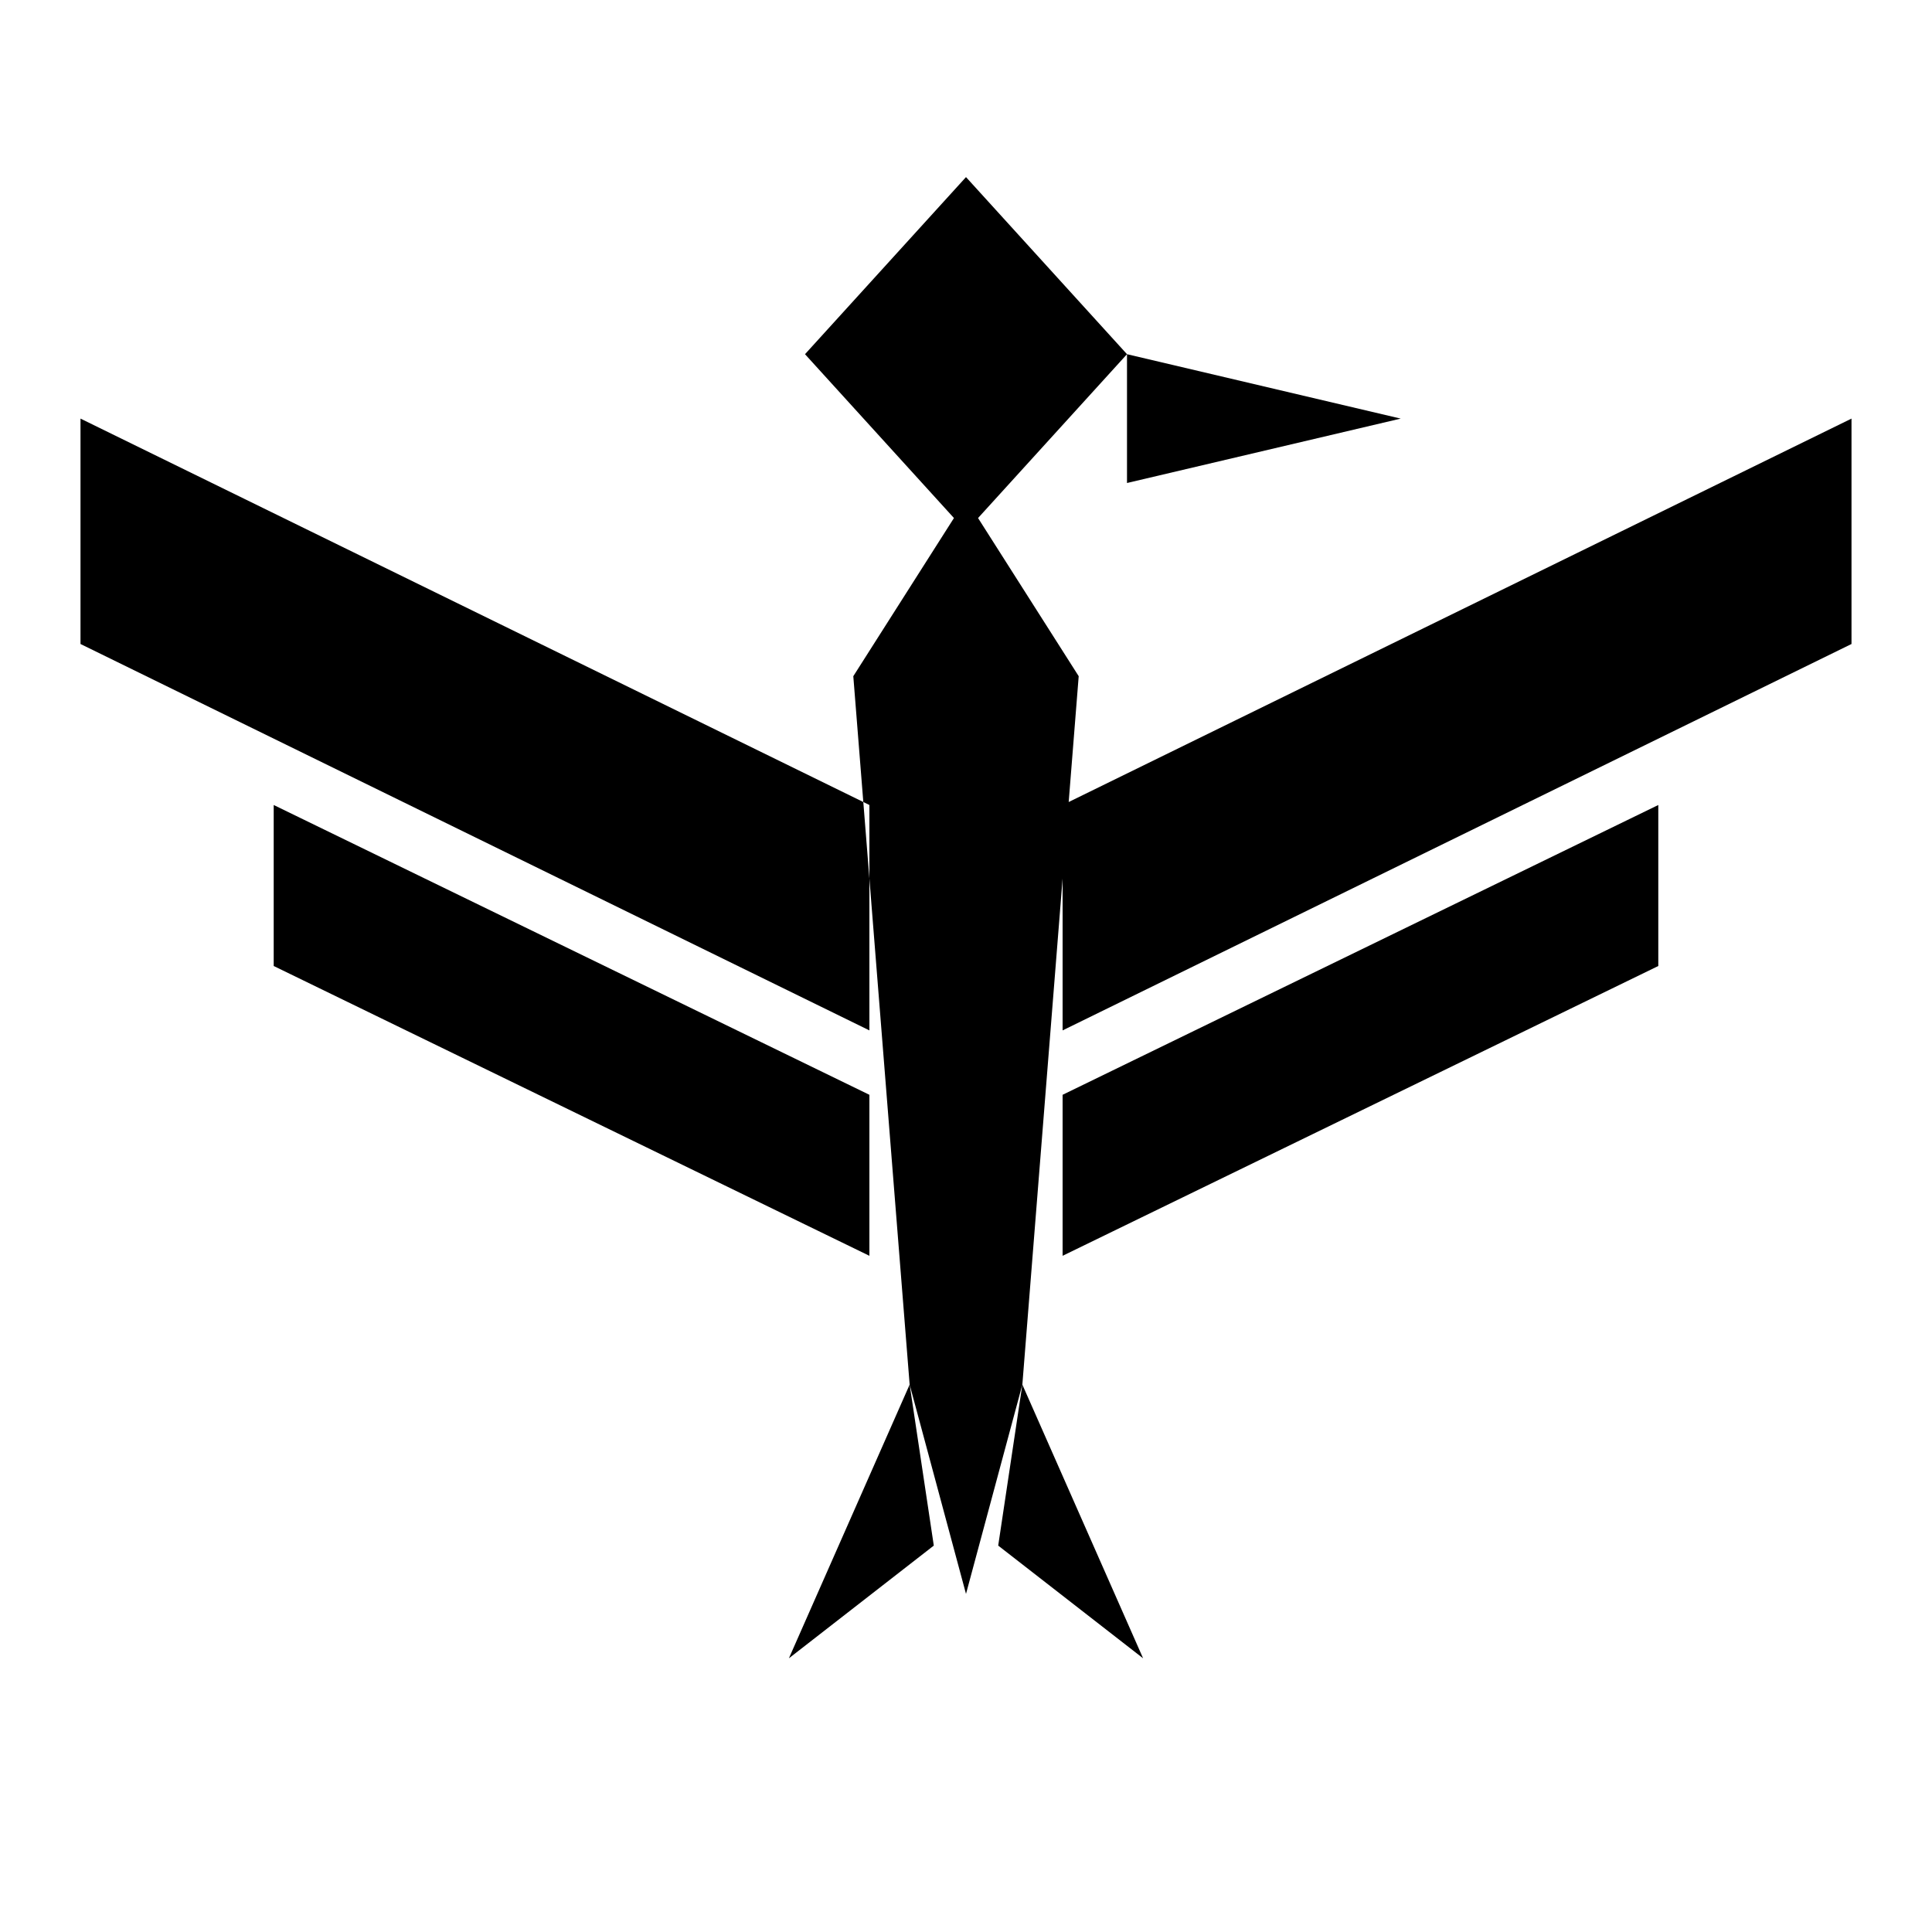
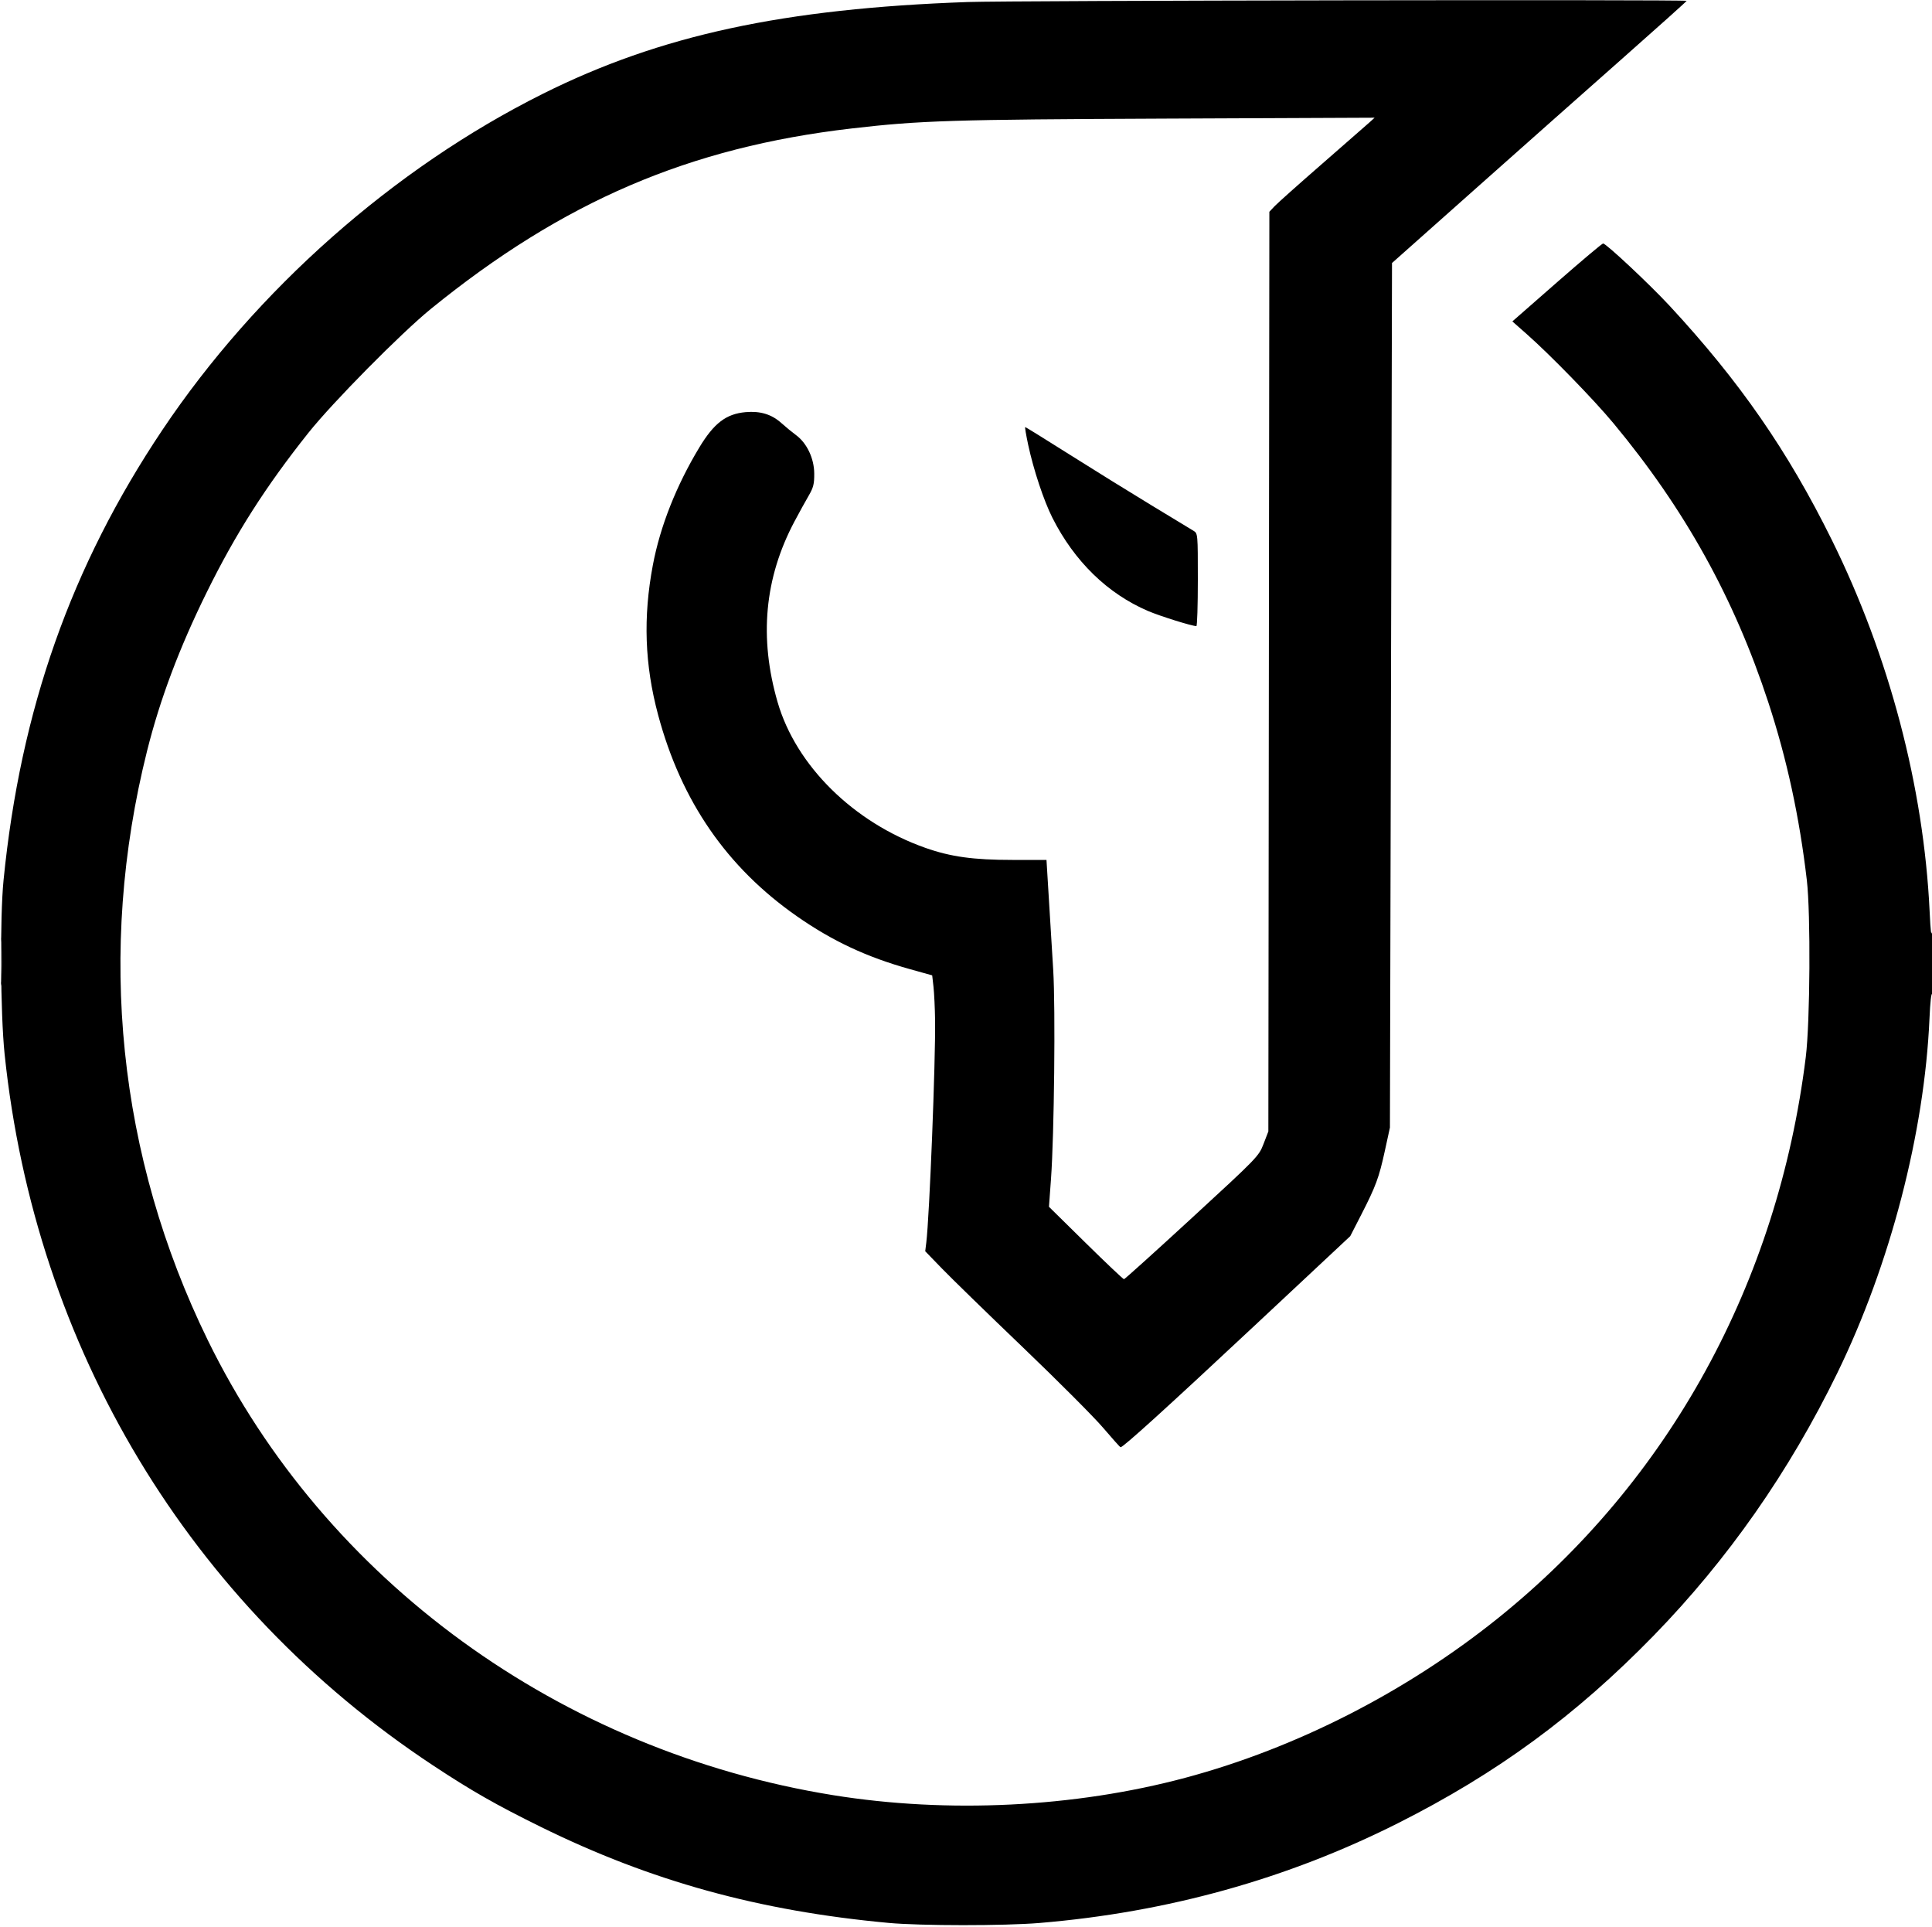
- <svg xmlns="http://www.w3.org/2000/svg" fill="none" aria-label="Trivoxa" viewBox="0 0 240 240">
-   <path fill="currentColor" d="m120 22 20 22-20 22-20-22Zm20 22 34 8-34 8Zm-20 18 14 22-7 88-7 26-7-26-7-88Zm-7 110-15 34 18-14Zm14 0 15 34-18-14Zm-19-72L10 52v28l98 48Zm24 0 98-48v28l-98 48Zm-24 36-74-36v20l74 36Zm24 0 74-36v20l-74 36Z" />
+ <svg xmlns="http://www.w3.org/2000/svg" fill="none" aria-label="Trivoxa" viewBox="0 0 1000 997">
+   <path fill="currentColor" fill-rule="evenodd" d="M501 1.044c-95.461 3.372-159.226 17.139-220.065 47.512C203.845 87.043 132.68 149.914 84.046 222.5c-47.23 70.491-73.427 144.739-82.21 233-1.935 19.448-1.631 69.009.552 90C18.208 697.609 98.07 830.22 224 913.489c19.919 13.17 32.745 20.491 55.838 31.867 57.007 28.083 113.04 43.55 180.162 49.732 16.551 1.525 59.847 1.543 78 .033 66.183-5.504 128.189-22.75 185.5-51.596 51.458-25.9 92.16-55.754 132.517-97.198 38.305-39.336 70.091-84.792 94.98-135.827 27.363-56.107 45.125-124.418 47.701-183.456.366-8.383.953-13.635 1.396-12.5.421 1.076.726-7.044.679-18.044-.048-11-.358-17.75-.69-15-.443 3.677-.792 1.032-1.319-10-3.071-64.315-20.905-131.985-50.63-192.111-22.753-46.024-47.706-82.037-83.894-121.075C853.907 147.166 831.323 126 829.763 126c-.511 0-11.288 9.074-23.95 20.164l-23.02 20.163 7.353 6.485c12.249 10.801 34.822 33.995 44.951 46.188 36.976 44.505 62.51 90.513 80.196 144.5 9.623 29.374 16.106 59.309 19.923 92 2.025 17.343 1.69 73.433-.545 91.5-14.455 116.8-70.697 219.261-159.466 290.513-47.469 38.102-104.393 67.134-161.705 82.473-57.285 15.332-122.863 18.568-182.253 8.995-141.418-22.795-262.904-111.17-323.708-235.481-46.48-95.026-57.417-201.189-31.412-304.918 6.726-26.832 16.671-53.265 30.88-82.082 14.984-30.388 30.53-54.767 52.608-82.5 12.536-15.747 48.019-51.649 63.385-64.135 68.494-55.652 133.73-83.63 217.731-93.377 35.581-4.129 51.721-4.636 162.769-5.113l108-.463-2.514 2.294c-1.383 1.262-12.408 10.906-24.5 21.432s-23.219 20.446-24.726 22.044l-2.74 2.906-.26 237.956-.26 237.956-2.501 6.481c-2.465 6.387-2.998 6.938-37 38.219-18.974 17.457-34.826 31.753-35.226 31.77s-9.299-8.407-19.778-18.72l-19.051-18.75 1.055-14.5c1.656-22.763 2.352-88.249 1.147-108-.587-9.625-1.611-26.387-2.277-37.25l-1.21-19.75h-17.653c-20.206 0-31.937-1.625-45.006-6.233-37.169-13.106-66.974-42.491-76.524-75.446-9.661-33.338-6.767-64.262 8.746-93.473 2.438-4.592 5.748-10.598 7.356-13.348 2.443-4.181 2.913-6.066 2.869-11.503-.064-7.812-3.814-15.706-9.421-19.832-1.939-1.426-5.398-4.269-7.685-6.316-4.991-4.467-10.882-6.247-18.429-5.57-10.063.904-16.347 5.696-23.93 18.251-11.938 19.764-20.281 40.867-24.057 60.856-5.113 27.062-4.252 51.601 2.725 77.614 11.971 44.634 35.579 78.86 71.85 104.168 18.387 12.83 36.083 21.106 58.5 27.36l11.5 3.209.668 5.881c.367 3.235.74 11.057.829 17.382.292 20.759-2.908 101.639-4.55 115l-.553 4.5 8.803 9.094c4.842 5.002 23.653 23.318 41.803 40.702s36.825 36.102 41.5 41.595 8.725 10.014 9 10.046c1.235.148 24.186-20.678 69.69-63.233l49.19-46.003 5.612-10.945c7.638-14.898 9.277-19.322 12.316-33.256l2.617-12 .538-223.696.537-223.696 43-38.231c23.65-21.028 57.962-51.454 76.25-67.613C858.038 14.104 873 .684 873 .441c0-.739-350.056-.172-372 .603m31.196 229.206c2.79 12.978 8.091 28.922 12.552 37.75 11.37 22.504 28.537 39.22 49.484 48.184 6.238 2.67 22.706 7.816 25.011 7.816.416 0 .757-10.79.757-23.977 0-23.791-.017-23.988-2.25-25.351-1.237-.757-11.025-6.689-21.75-13.185-10.725-6.495-29.717-18.262-42.205-26.148C541.307 227.452 530.891 221 530.649 221s.454 4.162 1.547 9.25M.42 497.5c-.001 11 .145 15.636.325 10.303.179-5.333.18-14.333.001-20C.568 482.136.421 486.5.42 497.5" />
</svg>
